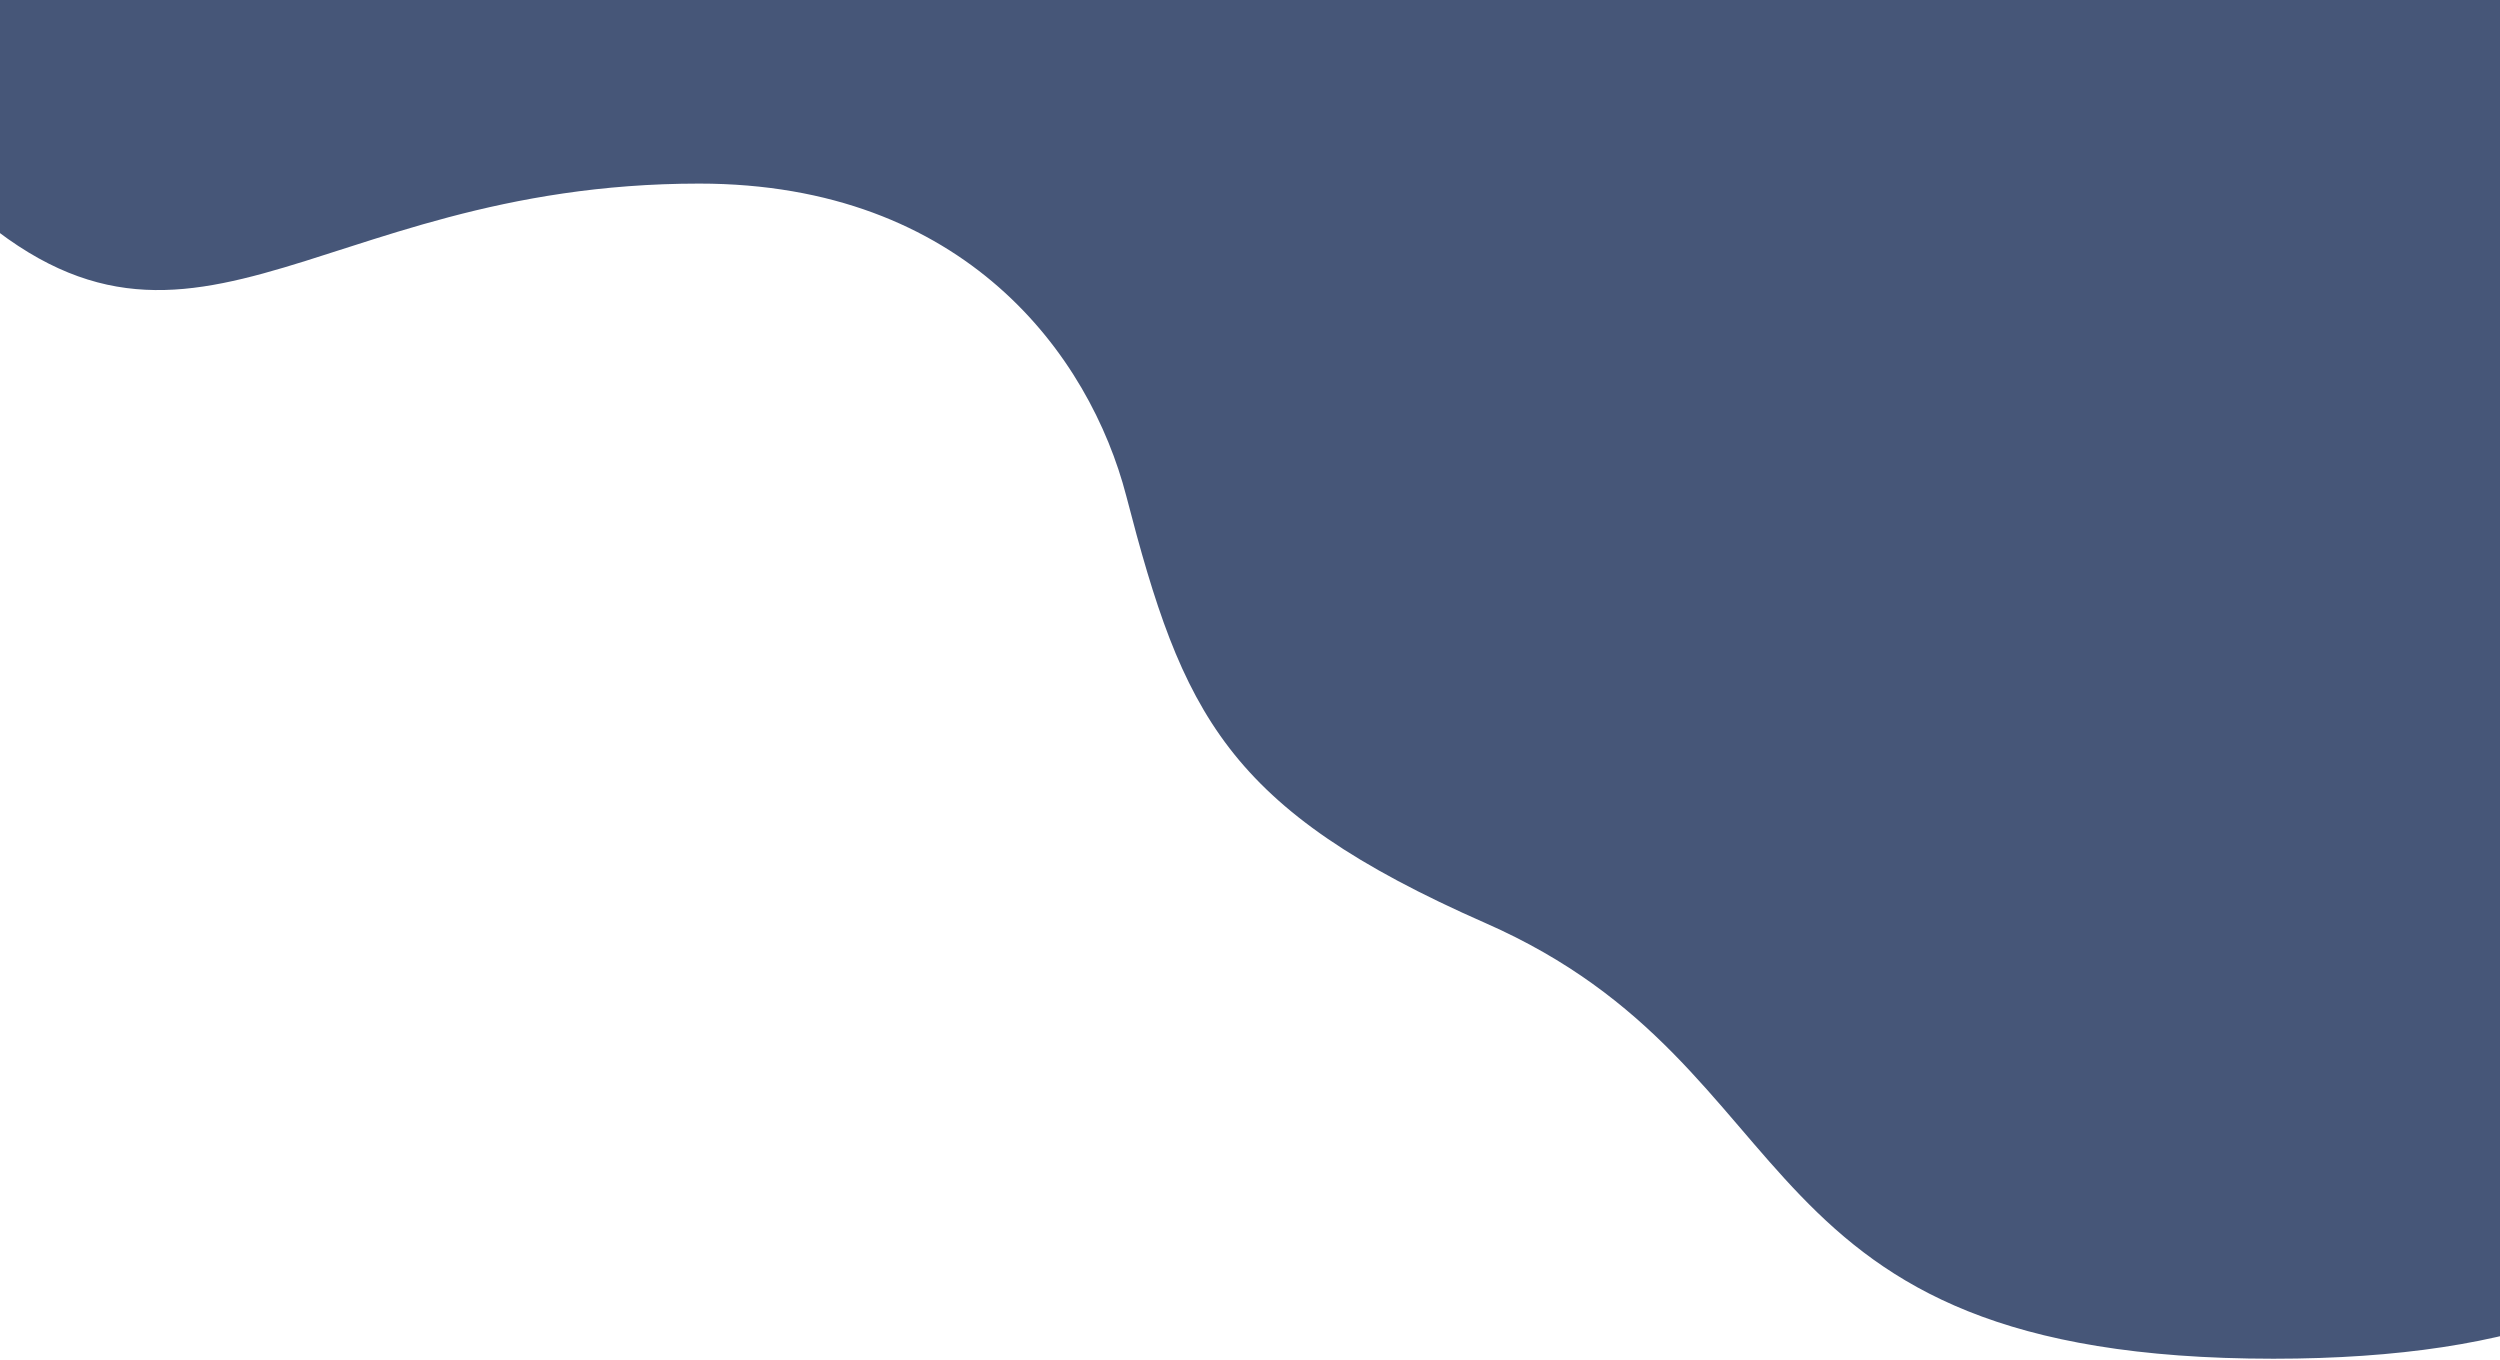
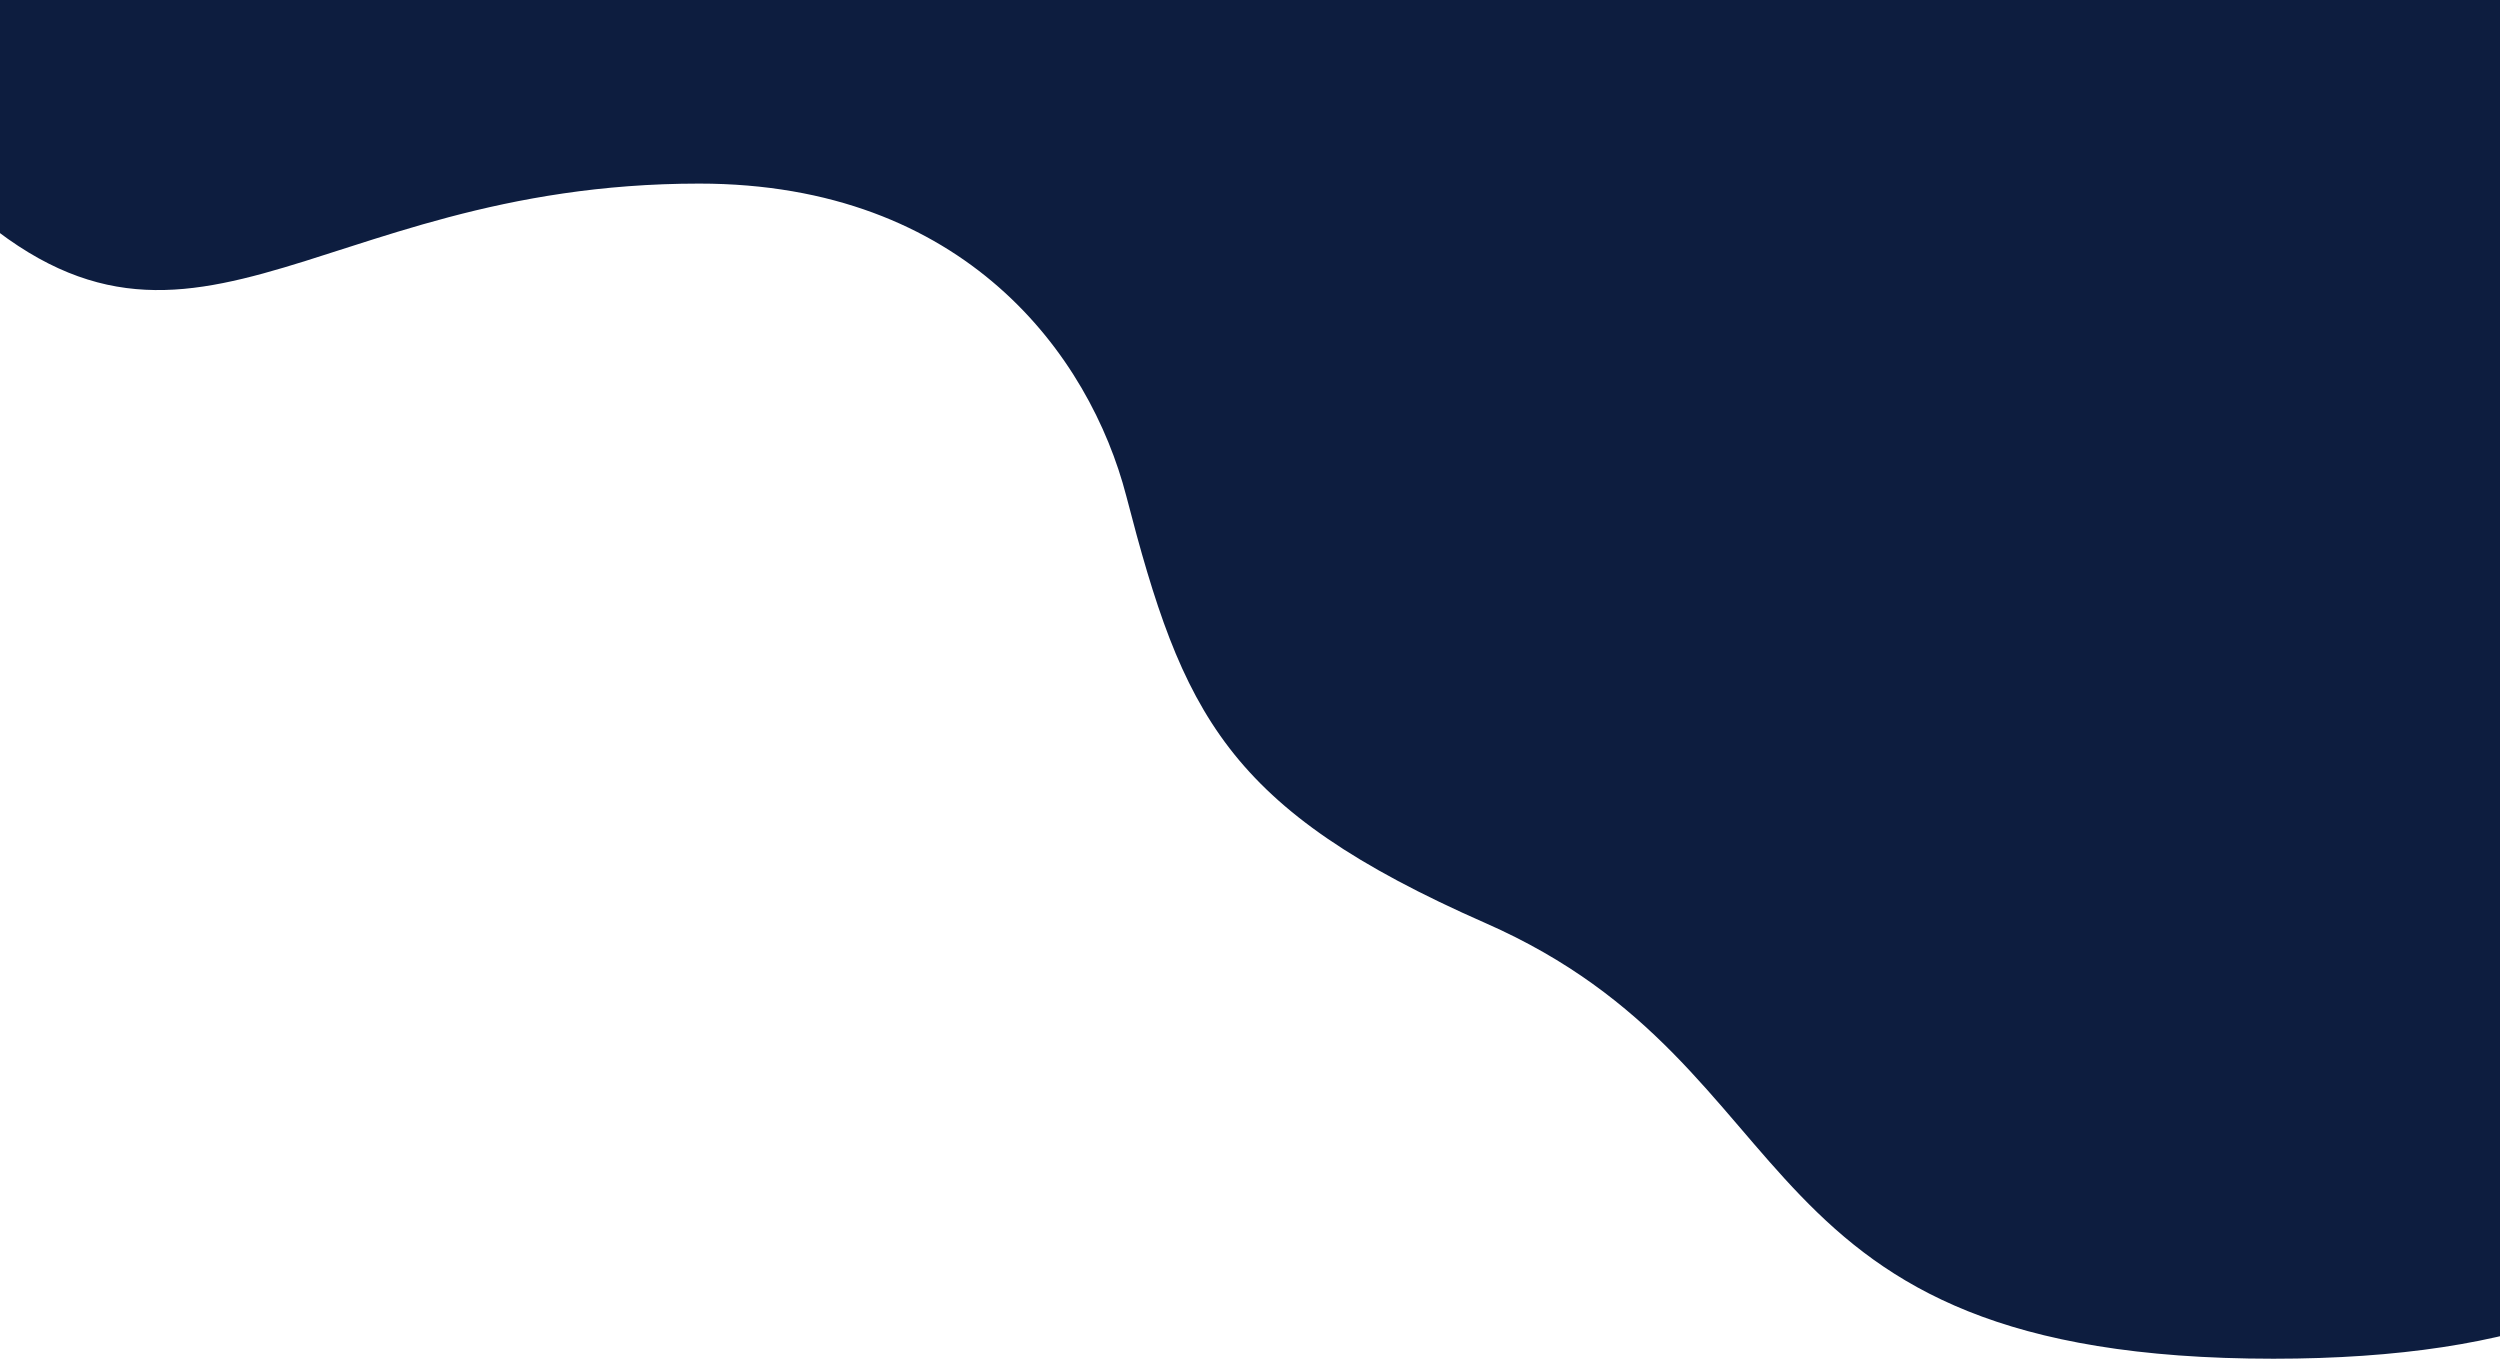
<svg xmlns="http://www.w3.org/2000/svg" width="1920" height="1044" viewBox="0 0 1920 1044" fill="none">
-   <path d="M-43.502 141C-141.79 42.712 -43.503 71.5 -43.502 -91.5L1948.5 -91.5C1948.5 259.186 2521 1043.5 1746 1043.5C1329 1043.5 1396.66 821.491 1141 709C941 621 908.291 547.979 865 381C837 273 741 141 537 141C234.123 141 140.498 325 -43.502 141Z" fill="#465678" />
+   <path d="M-43.502 141C-141.79 42.712 -43.503 71.5 -43.502 -91.5L1948.5 -91.5C1948.5 259.186 2521 1043.5 1746 1043.5C1329 1043.5 1396.66 821.491 1141 709C941 621 908.291 547.979 865 381C837 273 741 141 537 141C234.123 141 140.498 325 -43.502 141Z" fill="#0D1D3F" />
</svg>
